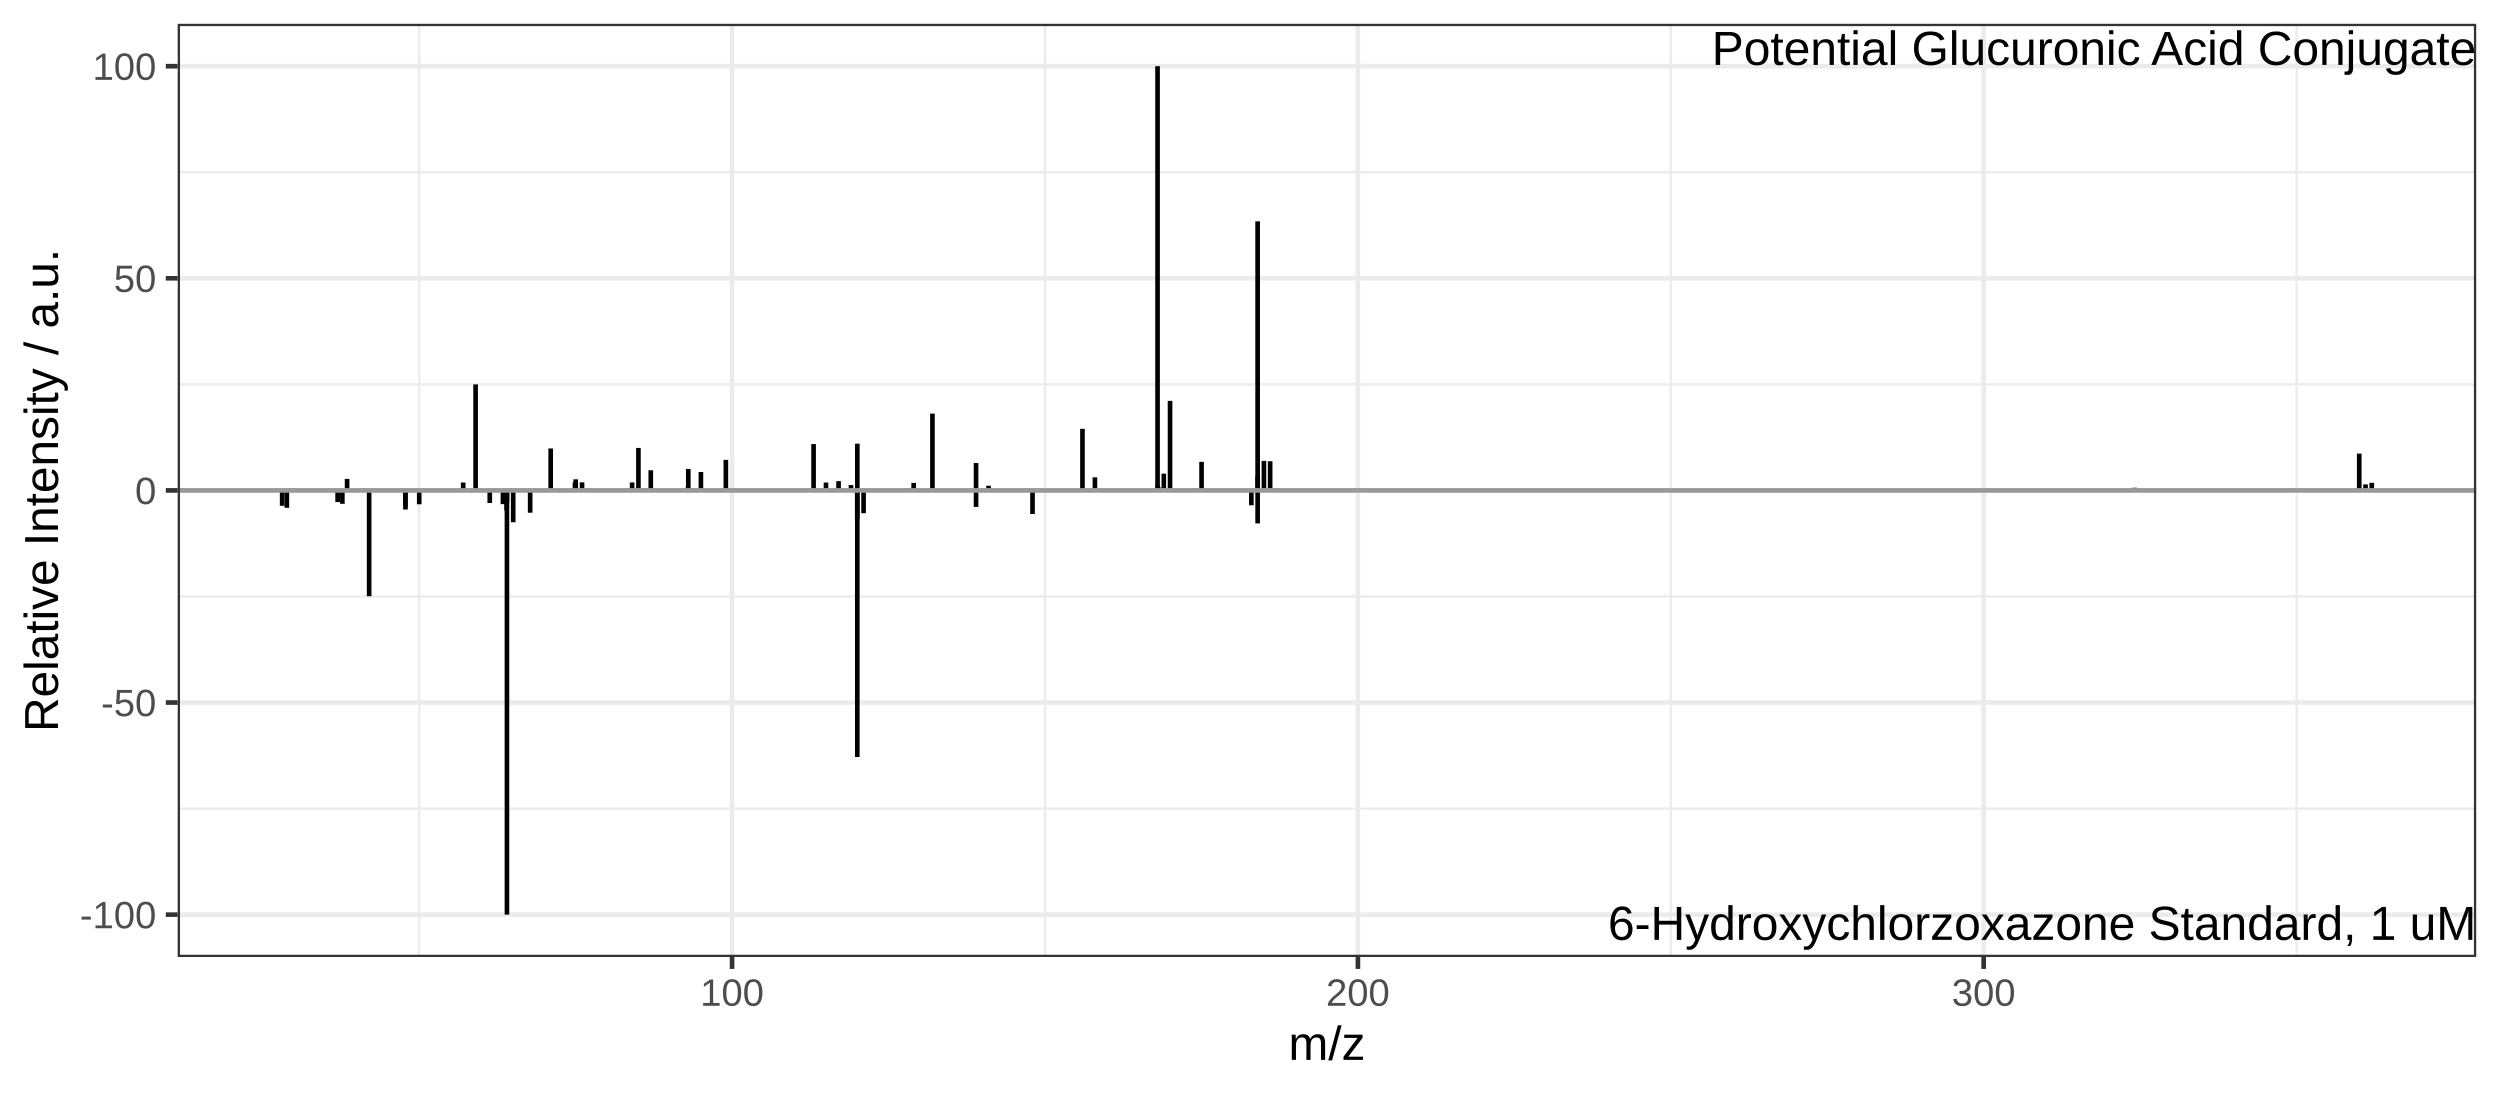
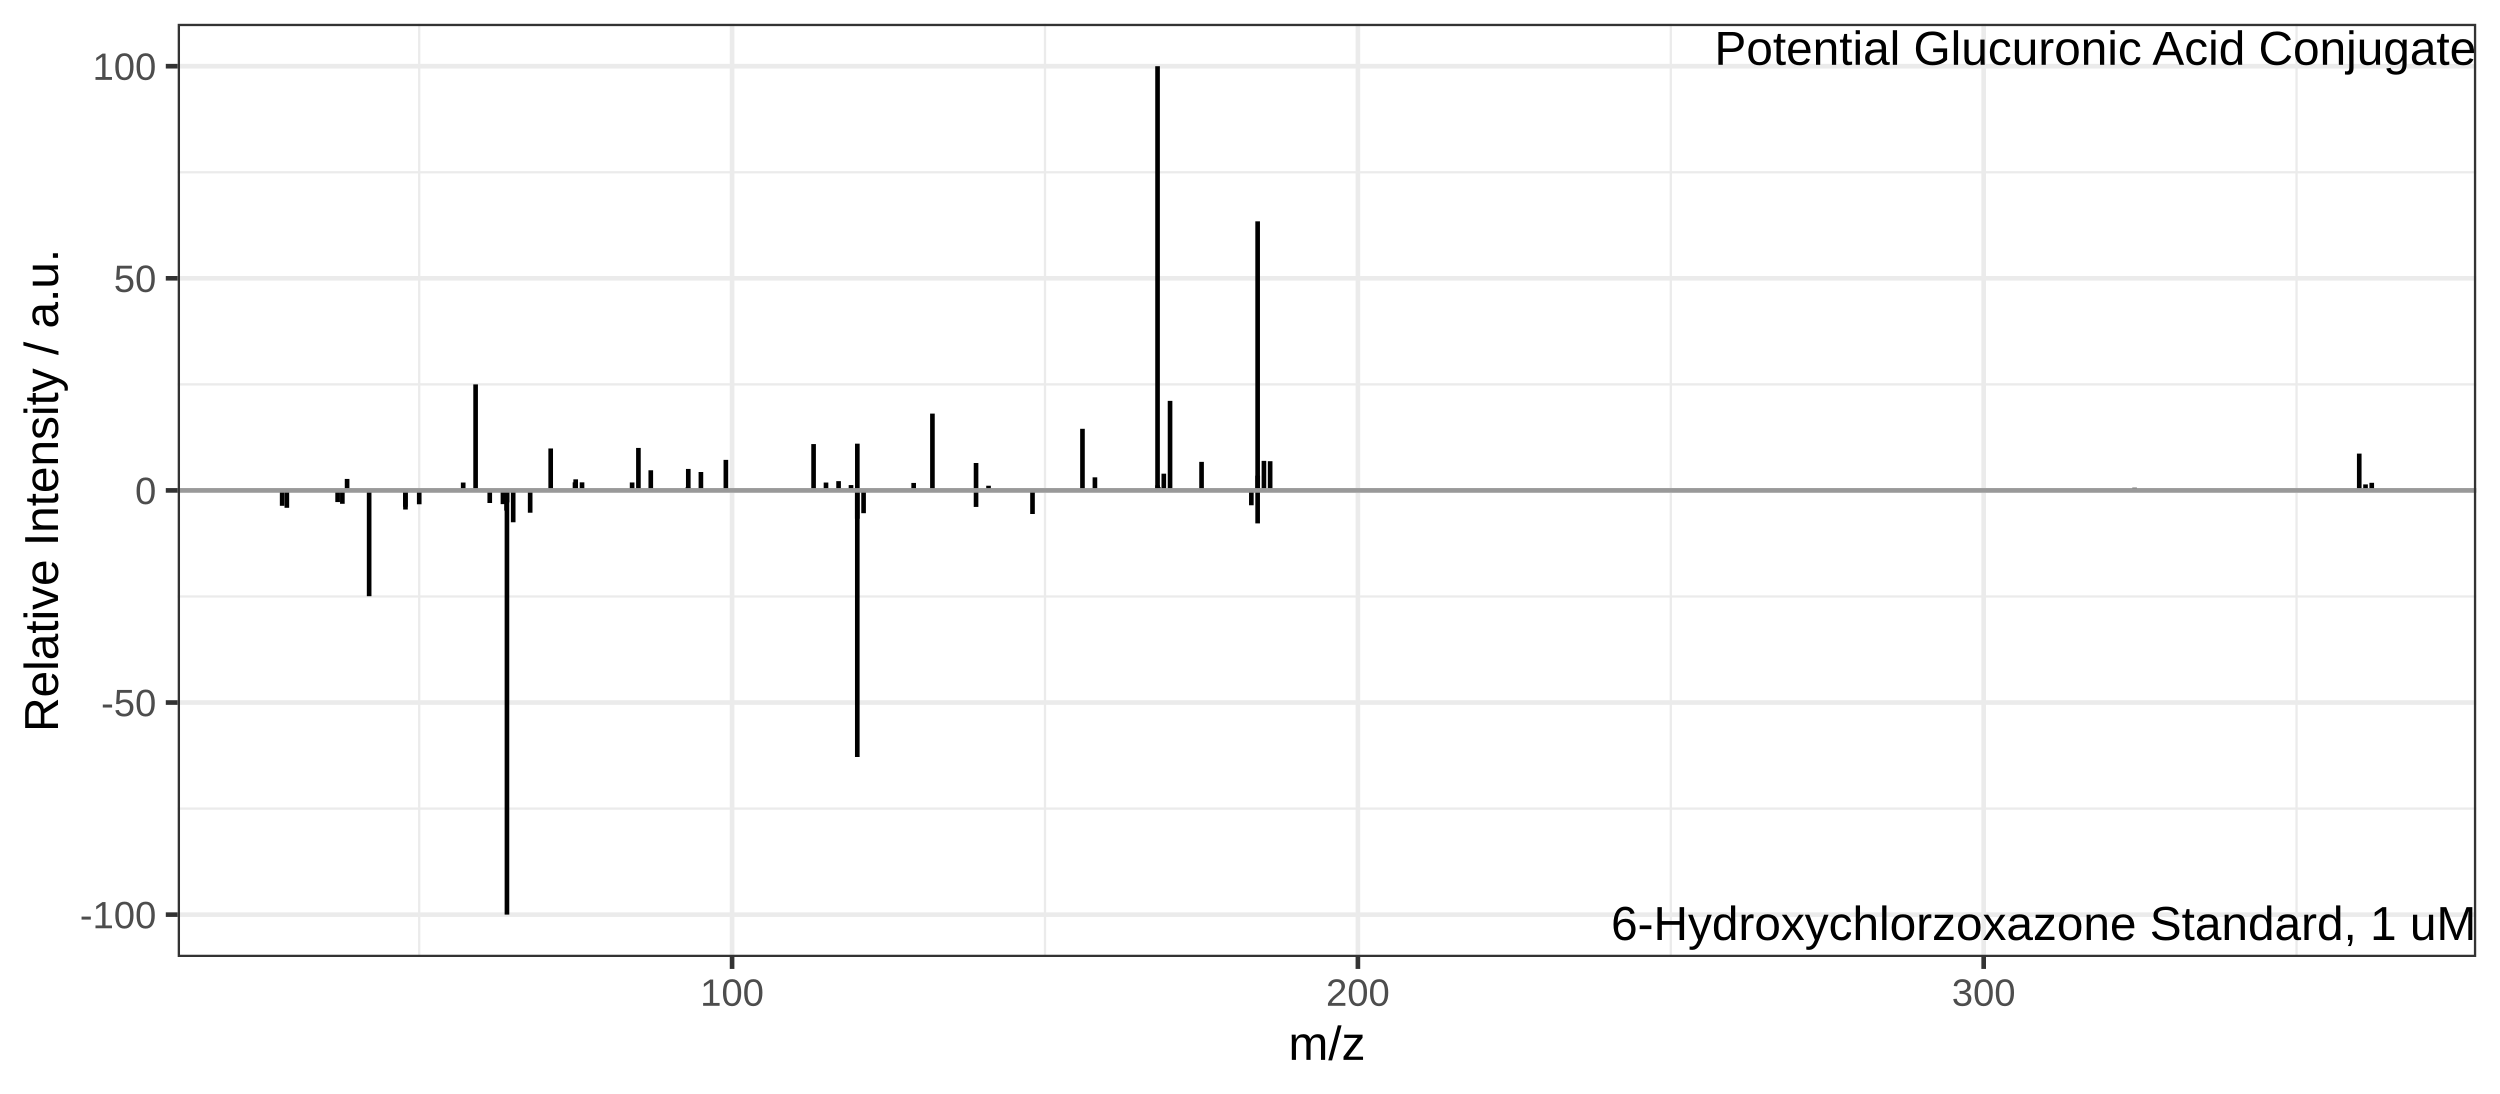
<svg xmlns="http://www.w3.org/2000/svg" width="576.00pt" height="252.00pt" viewBox="0 0 576.00 252.00">
  <g class="svglite">
    <defs>
      <style type="text/css">
    .svglite line, .svglite polyline, .svglite polygon, .svglite path, .svglite rect, .svglite circle {
      fill: none;
      stroke: #000000;
      stroke-linecap: round;
      stroke-linejoin: round;
      stroke-miterlimit: 10.00;
    }
    .svglite text {
      white-space: pre;
    }
    .svglite g.glyphgroup path {
      fill: inherit;
      stroke: none;
    }
  </style>
    </defs>
    <rect width="100%" height="100%" style="stroke: none; fill: #FFFFFF;" />
    <defs>
      <clipPath id="cpMC4wMHw1NzYuMDB8MC4wMHwyNTIuMDA=">
        <rect x="0.00" y="0.00" width="576.00" height="252.00" />
      </clipPath>
    </defs>
    <g clip-path="url(#cpMC4wMHw1NzYuMDB8MC4wMHwyNTIuMDA=)">
      <rect x="0.00" y="0.00" width="576.00" height="252.00" style="stroke-width: 1.07; stroke: #FFFFFF; fill: #FFFFFF;" />
    </g>
    <defs>
      <clipPath id="cpNDAuOTR8NTcwLjUyfDUuNDh8MjIwLjUw">
        <rect x="40.94" y="5.48" width="529.58" height="215.02" />
      </clipPath>
    </defs>
    <g clip-path="url(#cpNDAuOTR8NTcwLjUyfDUuNDh8MjIwLjUw)">
      <rect x="40.94" y="5.48" width="529.58" height="215.02" style="stroke-width: 1.07; stroke: none; fill: #FFFFFF;" />
      <polyline points="40.94,186.30 570.52,186.30 " style="stroke-width: 0.53; stroke: #EBEBEB; stroke-linecap: butt;" />
      <polyline points="40.94,137.43 570.52,137.43 " style="stroke-width: 0.53; stroke: #EBEBEB; stroke-linecap: butt;" />
      <polyline points="40.94,88.56 570.52,88.56 " style="stroke-width: 0.53; stroke: #EBEBEB; stroke-linecap: butt;" />
      <polyline points="40.94,39.69 570.52,39.69 " style="stroke-width: 0.53; stroke: #EBEBEB; stroke-linecap: butt;" />
      <polyline points="96.58,220.50 96.58,5.48 " style="stroke-width: 0.53; stroke: #EBEBEB; stroke-linecap: butt;" />
      <polyline points="240.77,220.50 240.77,5.48 " style="stroke-width: 0.53; stroke: #EBEBEB; stroke-linecap: butt;" />
      <polyline points="384.95,220.50 384.95,5.48 " style="stroke-width: 0.53; stroke: #EBEBEB; stroke-linecap: butt;" />
      <polyline points="529.13,220.50 529.13,5.48 " style="stroke-width: 0.53; stroke: #EBEBEB; stroke-linecap: butt;" />
      <polyline points="40.94,210.73 570.52,210.73 " style="stroke-width: 1.07; stroke: #EBEBEB; stroke-linecap: butt;" />
      <polyline points="40.94,161.86 570.52,161.86 " style="stroke-width: 1.07; stroke: #EBEBEB; stroke-linecap: butt;" />
      <polyline points="40.94,112.99 570.52,112.99 " style="stroke-width: 1.07; stroke: #EBEBEB; stroke-linecap: butt;" />
      <polyline points="40.94,64.12 570.52,64.12 " style="stroke-width: 1.07; stroke: #EBEBEB; stroke-linecap: butt;" />
      <polyline points="40.94,15.25 570.52,15.25 " style="stroke-width: 1.07; stroke: #EBEBEB; stroke-linecap: butt;" />
      <polyline points="168.67,220.50 168.67,5.48 " style="stroke-width: 1.07; stroke: #EBEBEB; stroke-linecap: butt;" />
      <polyline points="312.86,220.50 312.86,5.48 " style="stroke-width: 1.07; stroke: #EBEBEB; stroke-linecap: butt;" />
      <polyline points="457.04,220.50 457.04,5.48 " style="stroke-width: 1.07; stroke: #EBEBEB; stroke-linecap: butt;" />
      <line x1="65.01" y1="112.99" x2="65.01" y2="116.54" style="stroke-width: 1.07; stroke-linecap: butt;" />
      <line x1="66.09" y1="112.99" x2="66.09" y2="116.99" style="stroke-width: 1.07; stroke-linecap: butt;" />
      <line x1="77.79" y1="112.99" x2="77.79" y2="115.68" style="stroke-width: 1.07; stroke-linecap: butt;" />
      <line x1="78.88" y1="112.99" x2="78.88" y2="116.07" style="stroke-width: 1.07; stroke-linecap: butt;" />
      <line x1="85.05" y1="112.99" x2="85.05" y2="137.37" style="stroke-width: 1.07; stroke-linecap: butt;" />
      <line x1="93.40" y1="112.99" x2="93.40" y2="116.75" style="stroke-width: 1.07; stroke-linecap: butt;" />
      <line x1="93.42" y1="112.99" x2="93.42" y2="117.40" style="stroke-width: 1.07; stroke-linecap: butt;" />
      <line x1="96.59" y1="112.99" x2="96.59" y2="116.18" style="stroke-width: 1.07; stroke-linecap: butt;" />
      <line x1="112.84" y1="112.99" x2="112.84" y2="115.89" style="stroke-width: 1.07; stroke-linecap: butt;" />
      <line x1="115.88" y1="112.99" x2="115.88" y2="116.15" style="stroke-width: 1.07; stroke-linecap: butt;" />
      <line x1="116.72" y1="112.99" x2="116.72" y2="117.64" style="stroke-width: 1.07; stroke-linecap: butt;" />
      <line x1="116.80" y1="112.99" x2="116.80" y2="210.73" style="stroke-width: 1.07; stroke-linecap: butt;" />
      <line x1="116.81" y1="112.99" x2="116.81" y2="115.76" style="stroke-width: 1.07; stroke-linecap: butt;" />
      <line x1="118.24" y1="112.99" x2="118.24" y2="120.33" style="stroke-width: 1.07; stroke-linecap: butt;" />
      <line x1="122.15" y1="112.99" x2="122.15" y2="118.13" style="stroke-width: 1.07; stroke-linecap: butt;" />
      <line x1="197.51" y1="112.99" x2="197.51" y2="119.52" style="stroke-width: 1.07; stroke-linecap: butt;" />
      <line x1="197.52" y1="112.99" x2="197.52" y2="174.42" style="stroke-width: 1.07; stroke-linecap: butt;" />
      <line x1="198.97" y1="112.99" x2="198.97" y2="118.24" style="stroke-width: 1.07; stroke-linecap: butt;" />
      <line x1="224.88" y1="112.99" x2="224.88" y2="116.80" style="stroke-width: 1.07; stroke-linecap: butt;" />
      <line x1="237.89" y1="112.99" x2="237.89" y2="118.42" style="stroke-width: 1.07; stroke-linecap: butt;" />
      <line x1="288.31" y1="112.99" x2="288.31" y2="116.41" style="stroke-width: 1.07; stroke-linecap: butt;" />
      <line x1="289.76" y1="112.99" x2="289.76" y2="120.59" style="stroke-width: 1.07; stroke-linecap: butt;" />
      <line x1="79.97" y1="112.99" x2="79.97" y2="110.35" style="stroke-width: 1.07; stroke-linecap: butt;" />
      <line x1="106.72" y1="112.99" x2="106.72" y2="111.18" style="stroke-width: 1.07; stroke-linecap: butt;" />
      <line x1="109.58" y1="112.99" x2="109.58" y2="88.56" style="stroke-width: 1.07; stroke-linecap: butt;" />
      <line x1="126.88" y1="112.99" x2="126.88" y2="103.32" style="stroke-width: 1.07; stroke-linecap: butt;" />
      <line x1="132.48" y1="112.99" x2="132.48" y2="111.13" style="stroke-width: 1.07; stroke-linecap: butt;" />
      <line x1="132.64" y1="112.99" x2="132.64" y2="110.44" style="stroke-width: 1.07; stroke-linecap: butt;" />
      <line x1="134.10" y1="112.99" x2="134.10" y2="111.13" style="stroke-width: 1.07; stroke-linecap: butt;" />
      <line x1="145.64" y1="112.99" x2="145.64" y2="111.16" style="stroke-width: 1.07; stroke-linecap: butt;" />
      <line x1="147.09" y1="112.99" x2="147.09" y2="103.20" style="stroke-width: 1.07; stroke-linecap: butt;" />
      <line x1="149.94" y1="112.99" x2="149.94" y2="108.35" style="stroke-width: 1.07; stroke-linecap: butt;" />
      <line x1="158.49" y1="112.99" x2="158.49" y2="112.26" style="stroke-width: 1.07; stroke-linecap: butt;" />
      <line x1="158.58" y1="112.99" x2="158.58" y2="108.04" style="stroke-width: 1.07; stroke-linecap: butt;" />
      <line x1="161.49" y1="112.99" x2="161.49" y2="108.75" style="stroke-width: 1.07; stroke-linecap: butt;" />
      <line x1="167.24" y1="112.99" x2="167.24" y2="105.96" style="stroke-width: 1.07; stroke-linecap: butt;" />
      <line x1="187.45" y1="112.99" x2="187.45" y2="102.32" style="stroke-width: 1.07; stroke-linecap: butt;" />
      <line x1="190.31" y1="112.99" x2="190.31" y2="111.17" style="stroke-width: 1.07; stroke-linecap: butt;" />
      <line x1="193.21" y1="112.99" x2="193.21" y2="110.85" style="stroke-width: 1.07; stroke-linecap: butt;" />
      <line x1="196.07" y1="112.99" x2="196.07" y2="111.76" style="stroke-width: 1.07; stroke-linecap: butt;" />
      <line x1="197.53" y1="112.99" x2="197.53" y2="102.22" style="stroke-width: 1.07; stroke-linecap: butt;" />
      <line x1="210.51" y1="112.99" x2="210.51" y2="111.27" style="stroke-width: 1.07; stroke-linecap: butt;" />
      <line x1="214.83" y1="112.99" x2="214.83" y2="95.29" style="stroke-width: 1.07; stroke-linecap: butt;" />
      <line x1="224.88" y1="112.99" x2="224.88" y2="106.67" style="stroke-width: 1.07; stroke-linecap: butt;" />
      <line x1="227.76" y1="112.99" x2="227.76" y2="111.91" style="stroke-width: 1.07; stroke-linecap: butt;" />
      <line x1="249.40" y1="112.99" x2="249.40" y2="98.80" style="stroke-width: 1.07; stroke-linecap: butt;" />
      <line x1="252.27" y1="112.99" x2="252.27" y2="109.98" style="stroke-width: 1.07; stroke-linecap: butt;" />
      <line x1="266.70" y1="112.99" x2="266.70" y2="15.25" style="stroke-width: 1.07; stroke-linecap: butt;" />
      <line x1="266.72" y1="112.99" x2="266.72" y2="111.81" style="stroke-width: 1.07; stroke-linecap: butt;" />
      <line x1="266.86" y1="112.99" x2="266.86" y2="112.20" style="stroke-width: 1.07; stroke-linecap: butt;" />
      <line x1="268.14" y1="112.99" x2="268.14" y2="109.14" style="stroke-width: 1.07; stroke-linecap: butt;" />
      <line x1="269.58" y1="112.99" x2="269.58" y2="92.36" style="stroke-width: 1.07; stroke-linecap: butt;" />
      <line x1="276.84" y1="112.99" x2="276.84" y2="106.42" style="stroke-width: 1.07; stroke-linecap: butt;" />
      <line x1="289.76" y1="112.99" x2="289.76" y2="50.99" style="stroke-width: 1.07; stroke-linecap: butt;" />
      <line x1="289.78" y1="112.99" x2="289.78" y2="109.59" style="stroke-width: 1.07; stroke-linecap: butt;" />
      <line x1="291.21" y1="112.99" x2="291.21" y2="106.19" style="stroke-width: 1.07; stroke-linecap: butt;" />
      <line x1="292.64" y1="112.99" x2="292.64" y2="106.26" style="stroke-width: 1.07; stroke-linecap: butt;" />
      <line x1="491.81" y1="112.99" x2="491.81" y2="112.37" style="stroke-width: 1.07; stroke-linecap: butt;" />
      <line x1="543.57" y1="112.99" x2="543.57" y2="104.51" style="stroke-width: 1.07; stroke-linecap: butt;" />
      <line x1="545.02" y1="112.99" x2="545.02" y2="111.60" style="stroke-width: 1.07; stroke-linecap: butt;" />
      <line x1="546.45" y1="112.99" x2="546.45" y2="111.23" style="stroke-width: 1.07; stroke-linecap: butt;" />
      <line x1="40.94" y1="112.99" x2="570.52" y2="112.99" style="stroke-width: 1.07; stroke: #999999; stroke-linecap: butt;" />
-       <text x="570.52" y="216.55" text-anchor="end" style="font-size: 11.04px; font-family: &quot;Arial&quot;;" textLength="199.97px" lengthAdjust="spacingAndGlyphs">6-Hydroxychlorzoxazone Standard, 1 uM</text>
-       <text x="570.52" y="14.96" text-anchor="end" style="font-size: 11.04px; font-family: &quot;Arial&quot;;" textLength="176.08px" lengthAdjust="spacingAndGlyphs">Potential Glucuronic Acid Conjugate</text>
+       <text x="570.52" y="216.57" text-anchor="end" style="font-size: 11.00px; font-family: &quot;Arial&quot;;" textLength="199.44px" lengthAdjust="spacingAndGlyphs">6-Hydroxychlorzoxazone Standard, 1 uM</text>
+       <text x="570.52" y="14.93" text-anchor="end" style="font-size: 11.00px; font-family: &quot;Arial&quot;;" textLength="175.61px" lengthAdjust="spacingAndGlyphs">Potential Glucuronic Acid Conjugate</text>
      <rect x="40.94" y="5.48" width="529.58" height="215.02" style="stroke-width: 1.07; stroke: #333333;" />
    </g>
    <g clip-path="url(#cpMC4wMHw1NzYuMDB8MC4wMHwyNTIuMDA=)">
      <text x="36.01" y="213.88" text-anchor="end" style="font-size: 8.80px;fill: #4D4D4D; font-family: &quot;Arial&quot;;" textLength="17.59px" lengthAdjust="spacingAndGlyphs">-100</text>
      <text x="36.01" y="165.01" text-anchor="end" style="font-size: 8.80px;fill: #4D4D4D; font-family: &quot;Arial&quot;;" textLength="12.70px" lengthAdjust="spacingAndGlyphs">-50</text>
      <text x="36.01" y="116.14" text-anchor="end" style="font-size: 8.80px;fill: #4D4D4D; font-family: &quot;Arial&quot;;" textLength="4.89px" lengthAdjust="spacingAndGlyphs">0</text>
      <text x="36.01" y="67.27" text-anchor="end" style="font-size: 8.80px;fill: #4D4D4D; font-family: &quot;Arial&quot;;" textLength="9.78px" lengthAdjust="spacingAndGlyphs">50</text>
      <text x="36.01" y="18.40" text-anchor="end" style="font-size: 8.80px;fill: #4D4D4D; font-family: &quot;Arial&quot;;" textLength="14.67px" lengthAdjust="spacingAndGlyphs">100</text>
      <polyline points="38.20,210.73 40.94,210.73 " style="stroke-width: 1.07; stroke: #333333; stroke-linecap: butt;" />
      <polyline points="38.20,161.86 40.94,161.86 " style="stroke-width: 1.07; stroke: #333333; stroke-linecap: butt;" />
      <polyline points="38.20,112.99 40.94,112.99 " style="stroke-width: 1.07; stroke: #333333; stroke-linecap: butt;" />
      <polyline points="38.20,64.12 40.94,64.12 " style="stroke-width: 1.07; stroke: #333333; stroke-linecap: butt;" />
      <polyline points="38.20,15.25 40.94,15.25 " style="stroke-width: 1.07; stroke: #333333; stroke-linecap: butt;" />
      <polyline points="168.67,223.24 168.67,220.50 " style="stroke-width: 1.07; stroke: #333333; stroke-linecap: butt;" />
      <polyline points="312.86,223.24 312.86,220.50 " style="stroke-width: 1.07; stroke: #333333; stroke-linecap: butt;" />
      <polyline points="457.04,223.24 457.04,220.50 " style="stroke-width: 1.07; stroke: #333333; stroke-linecap: butt;" />
      <text x="168.67" y="231.74" text-anchor="middle" style="font-size: 8.80px;fill: #4D4D4D; font-family: &quot;Arial&quot;;" textLength="14.67px" lengthAdjust="spacingAndGlyphs">100</text>
      <text x="312.86" y="231.74" text-anchor="middle" style="font-size: 8.80px;fill: #4D4D4D; font-family: &quot;Arial&quot;;" textLength="14.67px" lengthAdjust="spacingAndGlyphs">200</text>
      <text x="457.04" y="231.74" text-anchor="middle" style="font-size: 8.80px;fill: #4D4D4D; font-family: &quot;Arial&quot;;" textLength="14.67px" lengthAdjust="spacingAndGlyphs">300</text>
      <text x="305.73" y="244.20" text-anchor="middle" style="font-size: 11.00px; font-family: &quot;Arial&quot;;" textLength="17.72px" lengthAdjust="spacingAndGlyphs">m/z</text>
      <text transform="translate(13.36,112.99) rotate(-90)" text-anchor="middle" style="font-size: 11.00px; font-family: &quot;Arial&quot;;" textLength="111.38px" lengthAdjust="spacingAndGlyphs">Relative Intensity / a.u.</text>
    </g>
  </g>
</svg>
